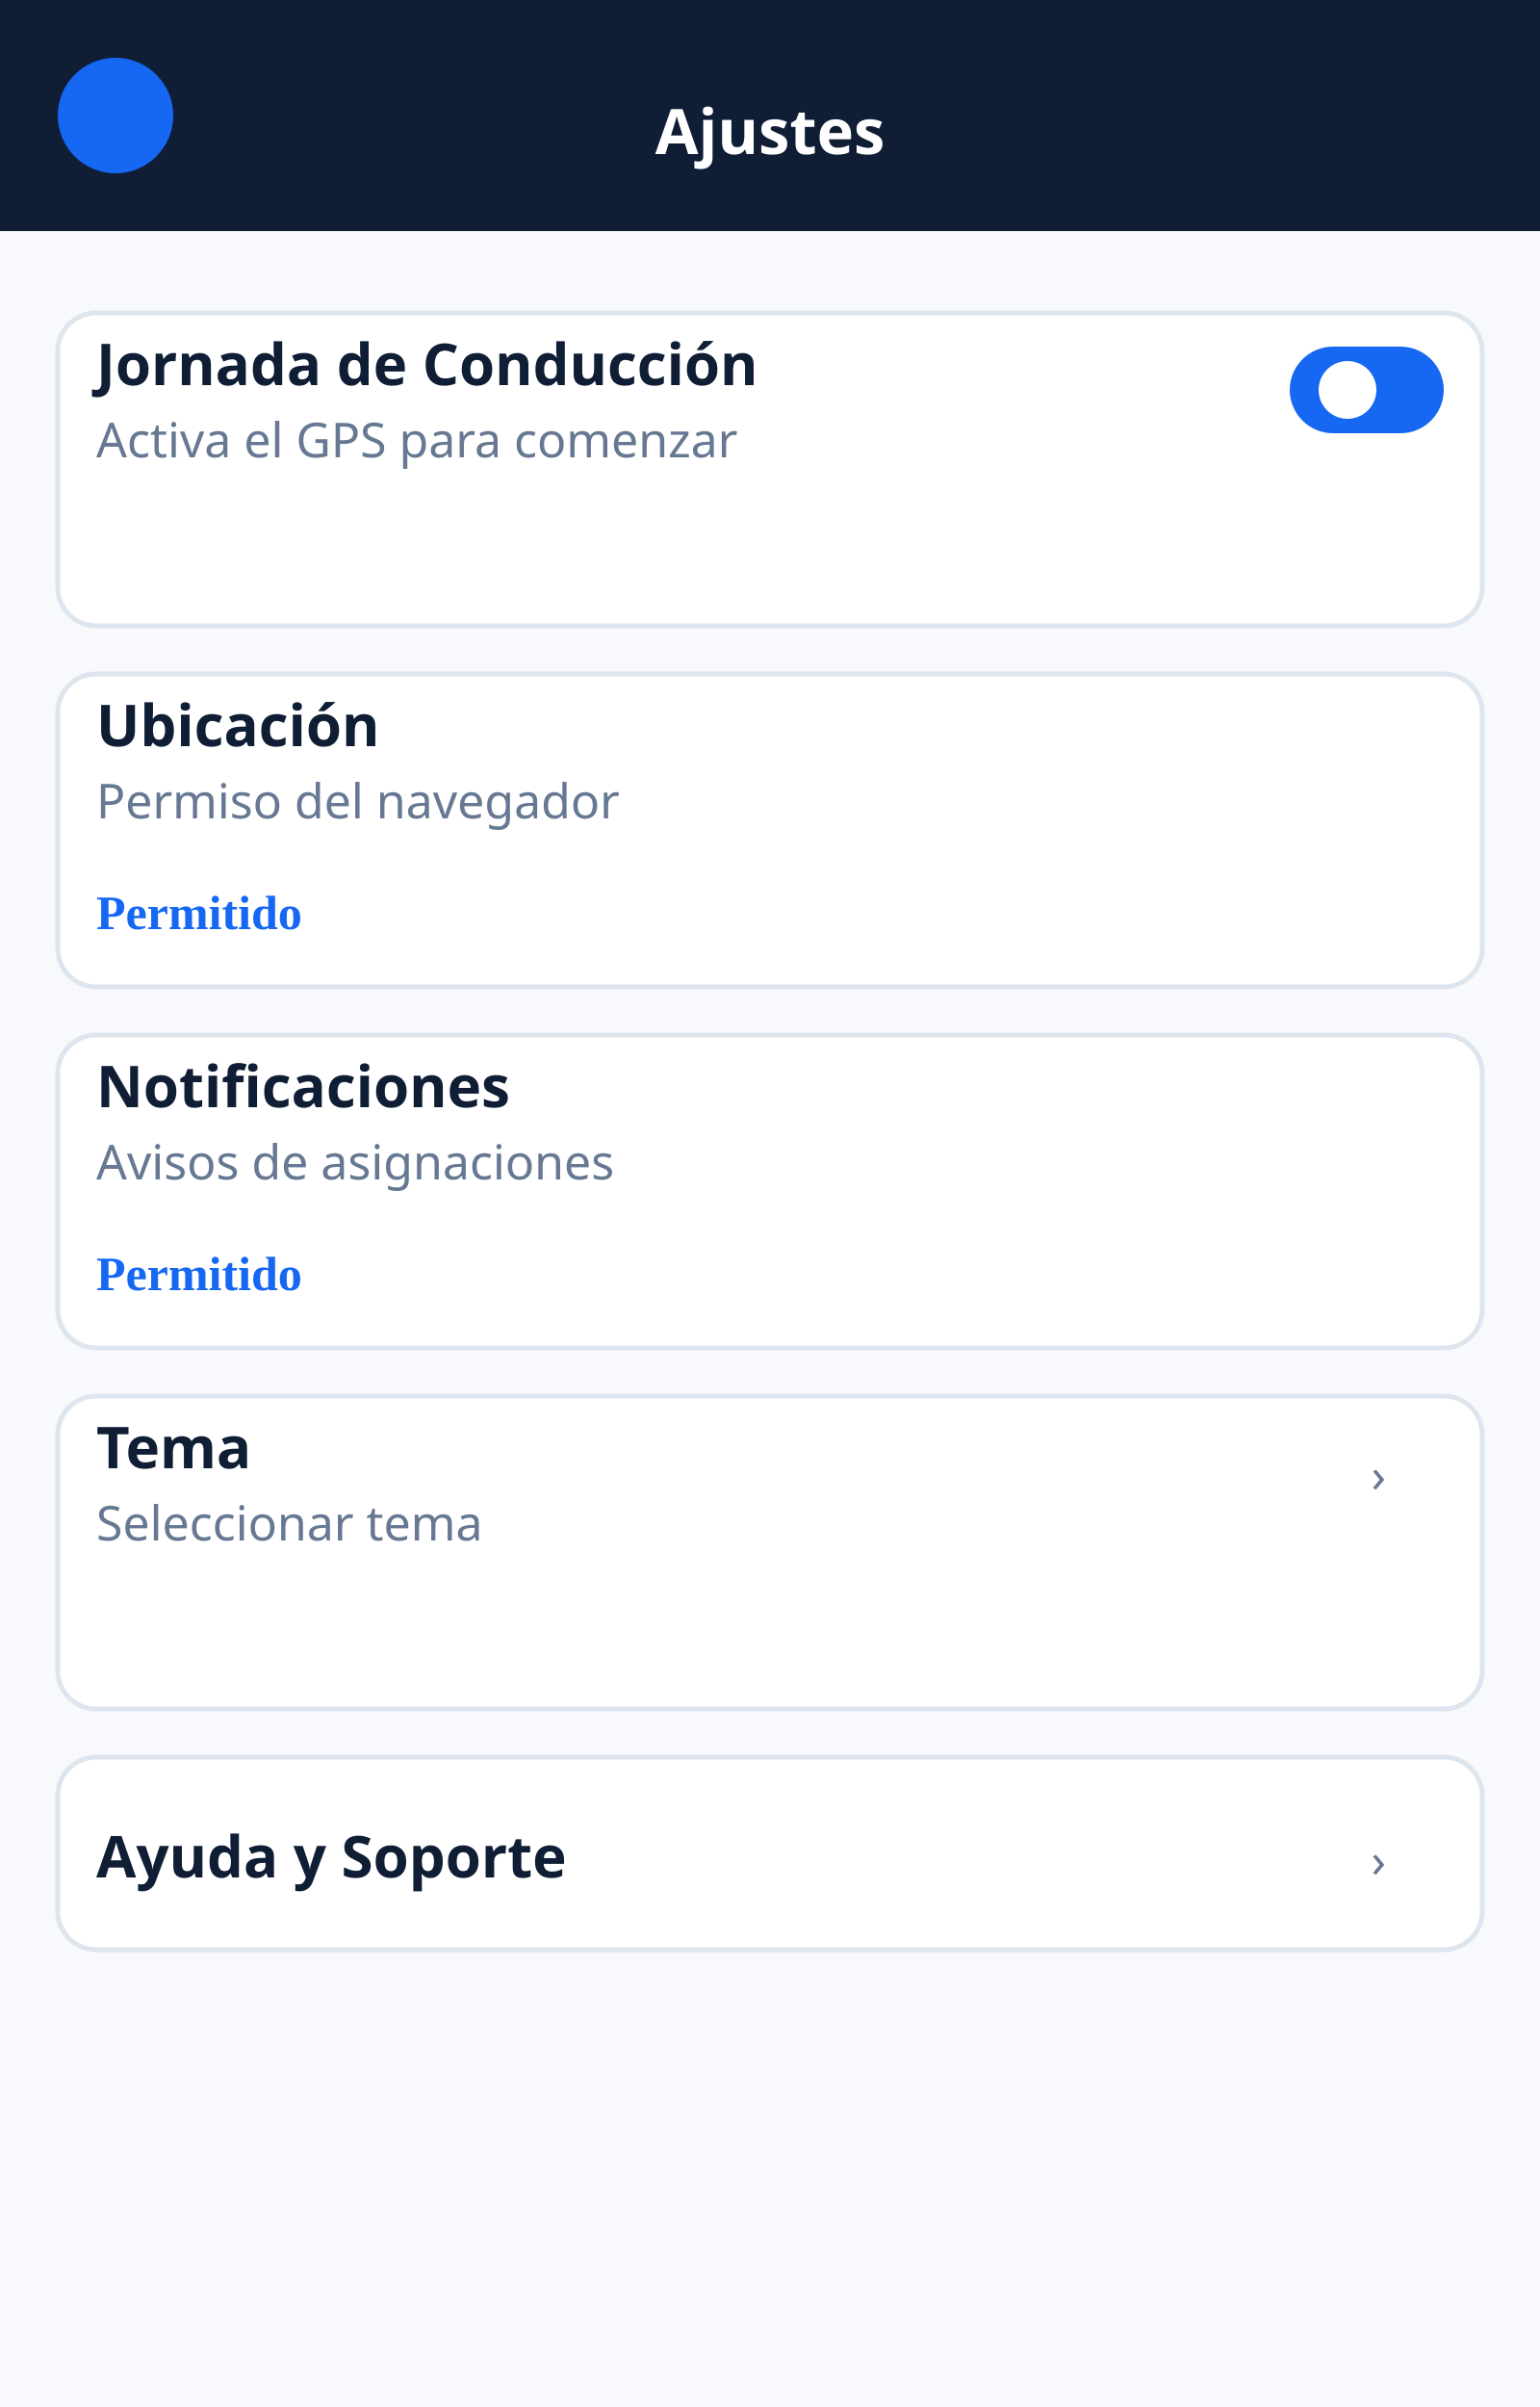
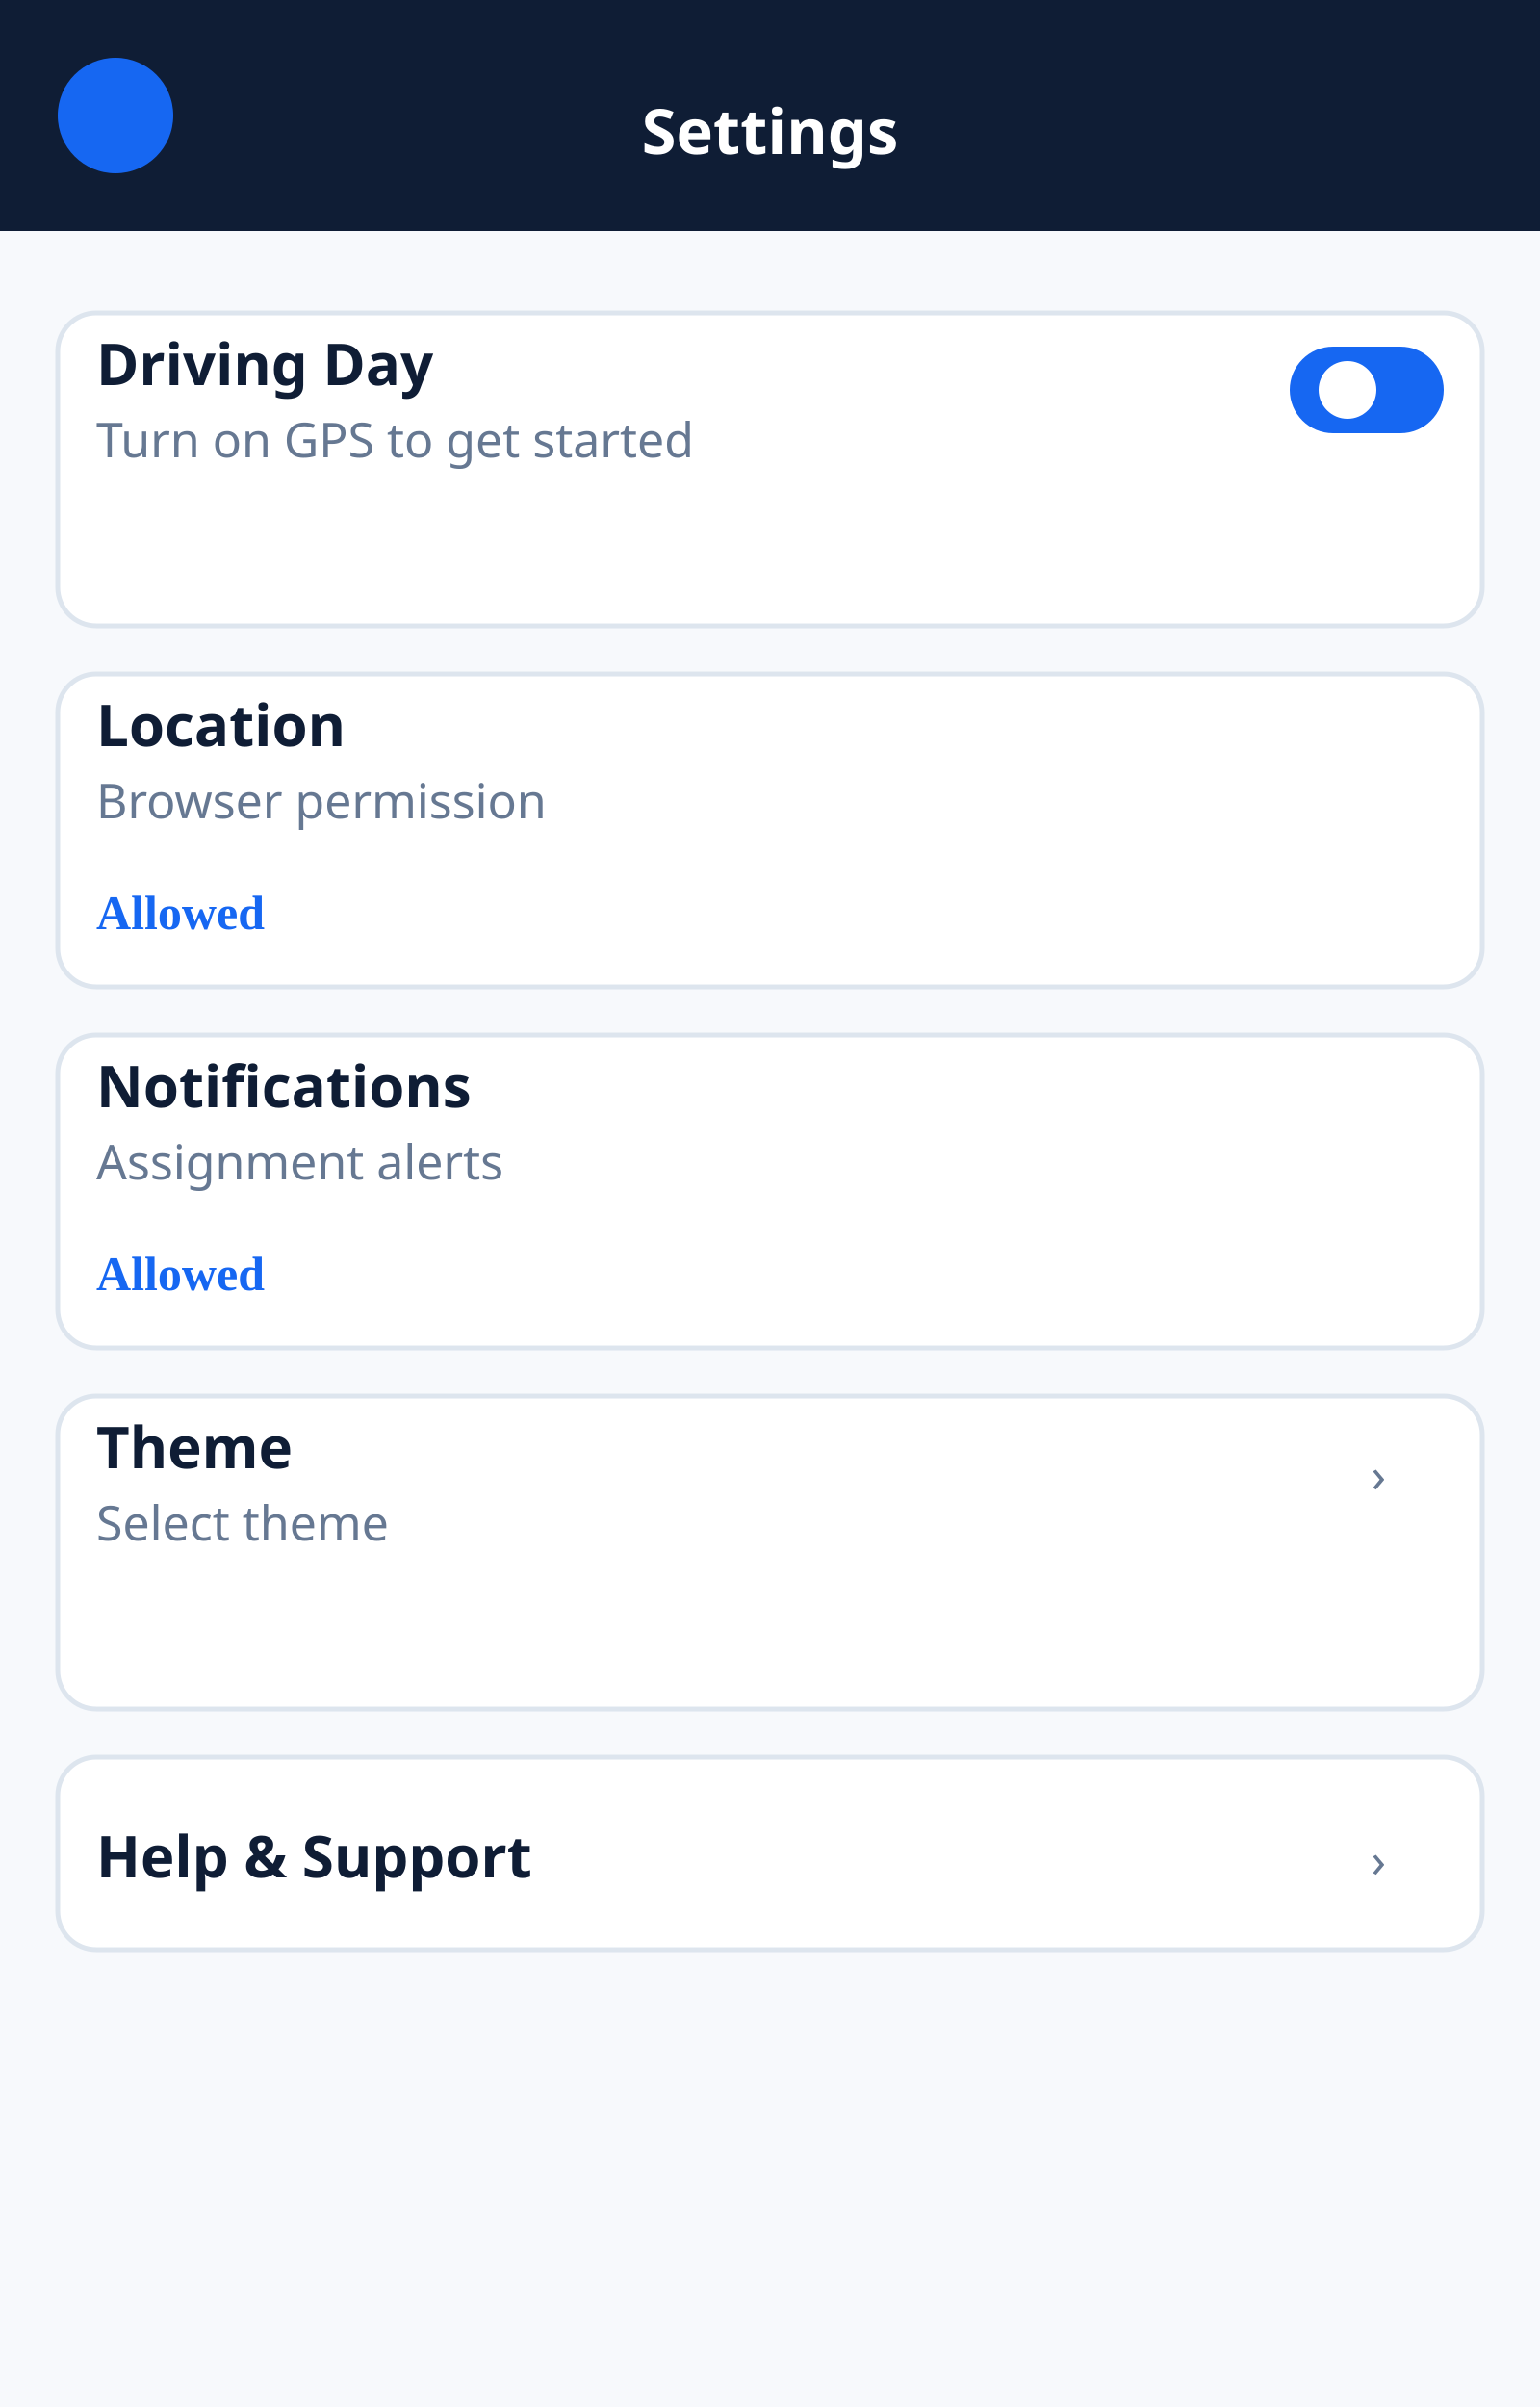
<svg xmlns="http://www.w3.org/2000/svg" viewBox="0 0 320 500">
  <defs>
    <style>
      .bg { fill: #f7f9fc; }
      .header { fill: #0f1d35; }
      .card { fill: #fff; stroke: #dde5ee; stroke-width: 1; }
      .text-dark { fill: #0f1d35; font-family: system-ui; font-size: 12px; }
      .text-muted { fill: #667892; font-family: system-ui; font-size: 10px; }
      .text-white { fill: #fff; font-family: system-ui; font-size: 13px; font-weight: 700; }
      .blue { fill: #1667f2; }
      .toggle-on { fill: #1667f2; }
    </style>
  </defs>
  <rect width="320" height="500" class="bg" />
  <rect width="320" height="48" class="header" />
  <circle cx="24" cy="24" r="12" fill="#1667f2" />
-   <text x="160" y="32" class="text-white" text-anchor="middle" font-weight="700">Ajustes</text>
+   <text x="160" y="32" class="text-white" text-anchor="middle" font-weight="700">Settings</text>
  <rect x="12" y="65" width="296" height="65" class="card" rx="8" />
-   <text x="20" y="80" class="text-dark" font-weight="700">Jornada de Conducción</text>
-   <text x="20" y="95" class="text-muted" font-size="10">Activa el GPS para comenzar</text>
+   <text x="20" y="80" class="text-dark" font-weight="700">Driving Day</text>
+   <text x="20" y="95" class="text-muted" font-size="10">Turn on GPS to get started</text>
  <rect x="268" y="72" width="32" height="18" class="toggle-on" rx="9" />
  <circle cx="280" cy="81" r="6" fill="#fff" />
  <rect x="12" y="140" width="296" height="65" class="card" rx="8" />
-   <text x="20" y="155" class="text-dark" font-weight="700">Ubicación</text>
-   <text x="20" y="170" class="text-muted" font-size="10">Permiso del navegador</text>
-   <text x="20" y="193" class="blue" font-size="10" font-weight="600">Permitido</text>
+   <text x="20" y="155" class="text-dark" font-weight="700">Location</text>
+   <text x="20" y="170" class="text-muted" font-size="10">Browser permission</text>
+   <text x="20" y="193" class="blue" font-size="10" font-weight="600">Allowed</text>
  <rect x="12" y="215" width="296" height="65" class="card" rx="8" />
-   <text x="20" y="230" class="text-dark" font-weight="700">Notificaciones</text>
-   <text x="20" y="245" class="text-muted" font-size="10">Avisos de asignaciones</text>
-   <text x="20" y="268" class="blue" font-size="10" font-weight="600">Permitido</text>
+   <text x="20" y="230" class="text-dark" font-weight="700">Notifications</text>
+   <text x="20" y="245" class="text-muted" font-size="10">Assignment alerts</text>
+   <text x="20" y="268" class="blue" font-size="10" font-weight="600">Allowed</text>
  <rect x="12" y="290" width="296" height="65" class="card" rx="8" />
-   <text x="20" y="305" class="text-dark" font-weight="700">Tema</text>
-   <text x="20" y="320" class="text-muted" font-size="10">Seleccionar tema</text>
+   <text x="20" y="305" class="text-dark" font-weight="700">Theme</text>
+   <text x="20" y="320" class="text-muted" font-size="10">Select theme</text>
  <text x="288" y="310" class="text-muted" font-size="10" text-anchor="end">›</text>
  <rect x="12" y="365" width="296" height="40" class="card" rx="8" />
-   <text x="20" y="390" class="text-dark" font-weight="700" font-size="12">Ayuda y Soporte</text>
+   <text x="20" y="390" class="text-dark" font-weight="700" font-size="12">Help &amp; Support</text>
  <text x="288" y="390" class="text-muted" font-size="10" text-anchor="end">›</text>
</svg>
